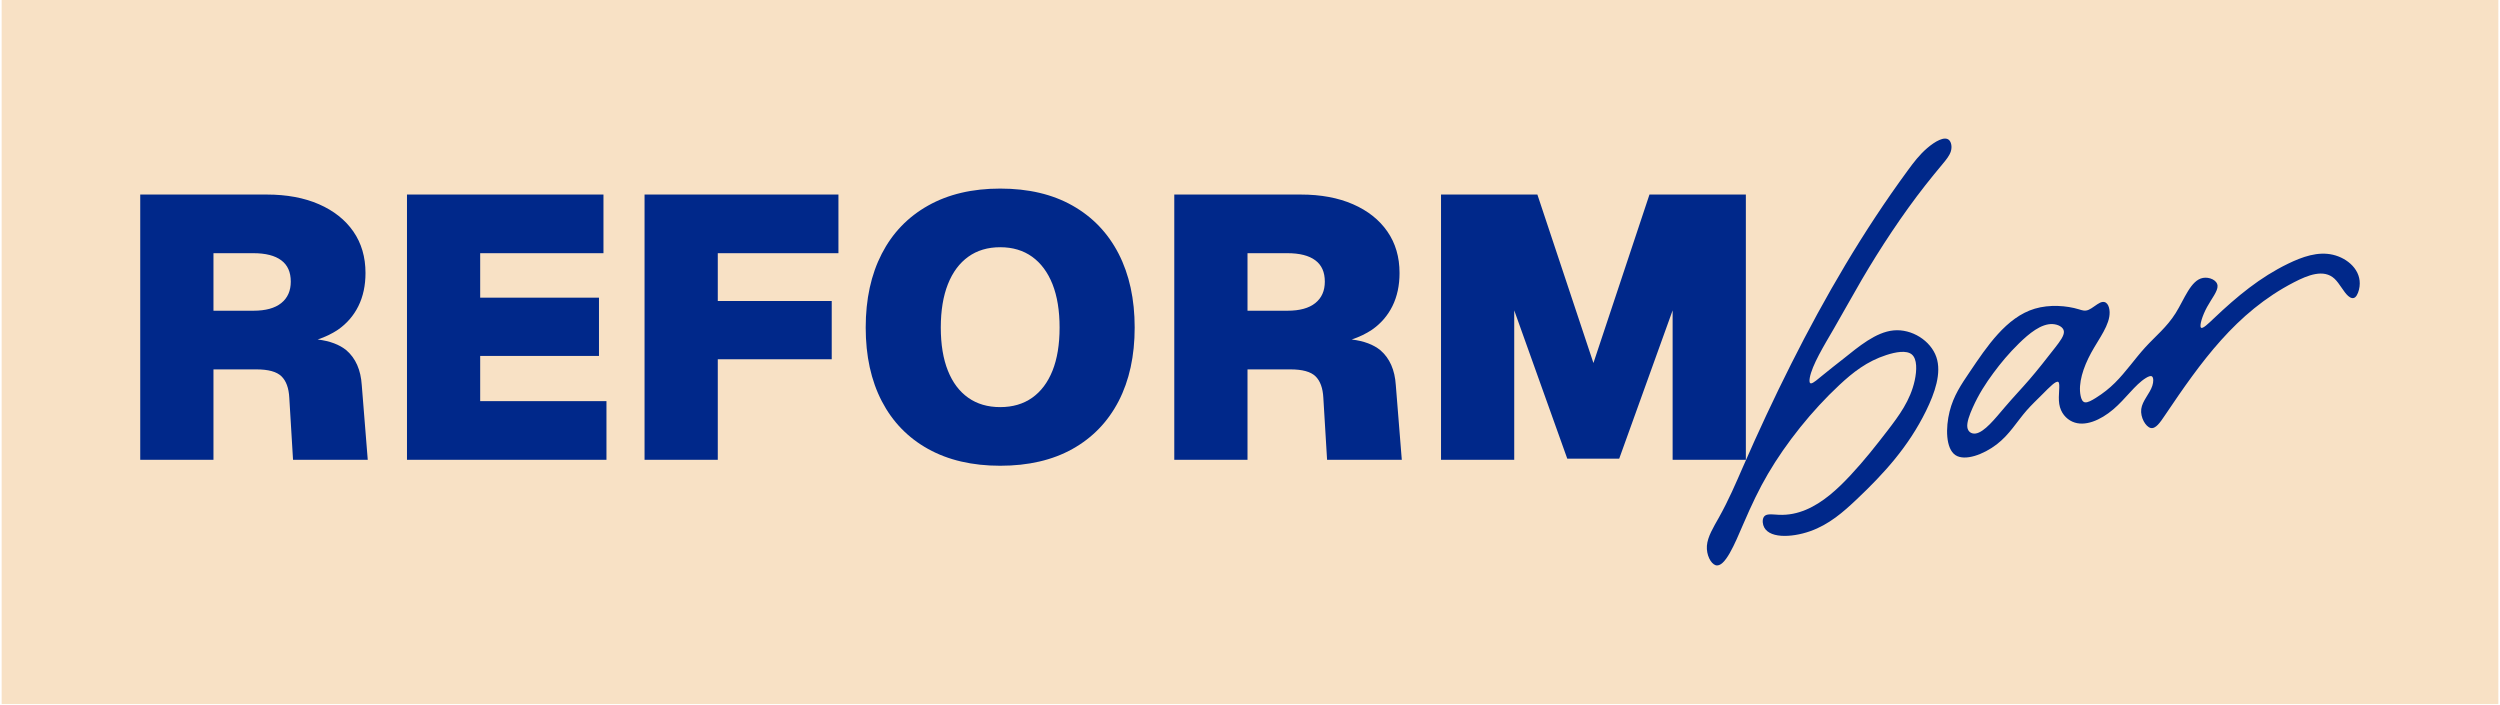
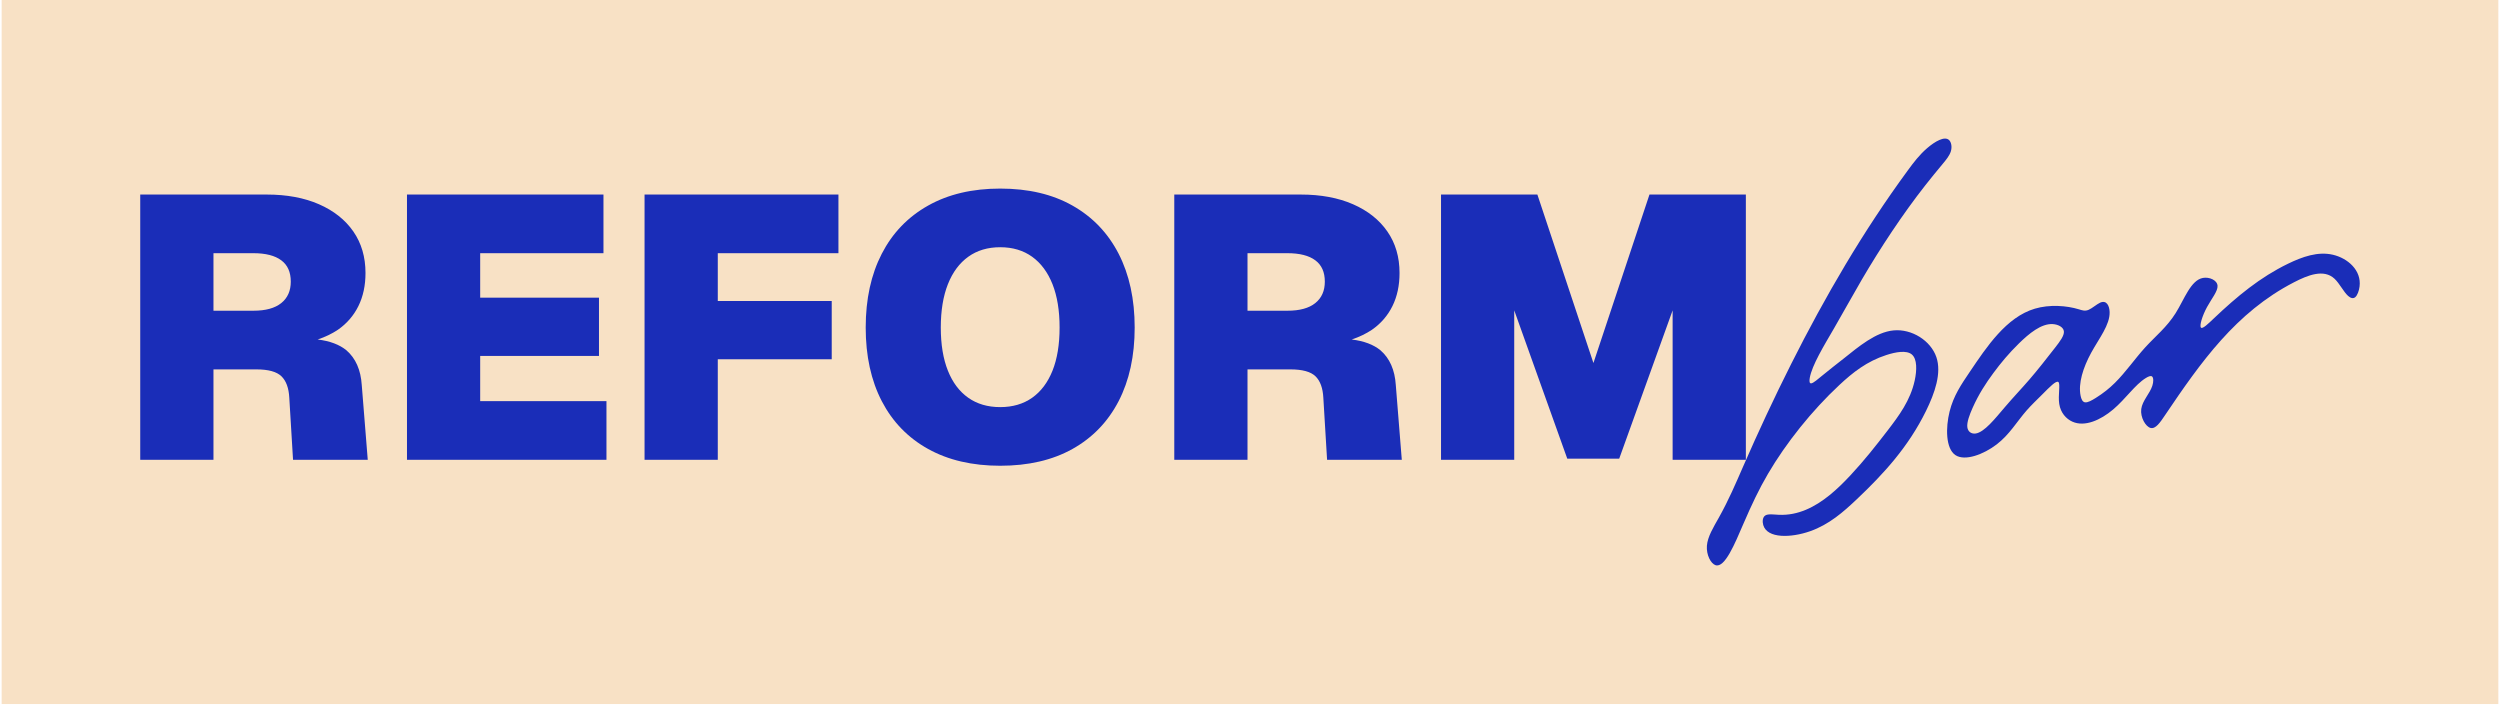
<svg xmlns="http://www.w3.org/2000/svg" viewBox="0 0 9413.2 2654.4" width="941" height="265">
  <rect width="9413.2" height="2654.4" rx="0.0" fill="#F8E1C5" />
-   <path fill="#00288A" d="M522.5,1733.5 L522.5,733.5 L1000.0,733.5 C1075.1,733.5 1140.6,745.7 1196.5,770.1 C1252.3,794.5 1295.5,828.8 1326.1,872.9 C1356.6,917.1 1371.8,969.2 1371.8,1029.3 C1371.8,1076.2 1362.9,1117.8 1345.1,1153.9 C1327.2,1190.1 1301.4,1219.9 1267.6,1243.4 C1245.1,1258.4 1219.7,1270.6 1191.5,1280.0 C1237.6,1285.6 1273.7,1299.2 1300.0,1320.8 C1334.7,1350.9 1354.0,1394.5 1357.7,1451.8 L1380.3,1733.5 L1098.6,1733.5 L1084.5,1499.7 C1082.6,1463.1 1072.8,1436.1 1054.9,1418.7 C1037.1,1401.4 1005.6,1392.7 960.6,1392.7 L798.6,1392.7 L798.6,1733.5 L522.5,1733.5 Z M798.6,1171.5 L949.3,1171.5 C995.3,1171.5 1030.3,1161.9 1054.2,1142.7 C1078.2,1123.4 1090.1,1096.4 1090.1,1061.7 C1090.1,1026.0 1078.2,999.2 1054.2,981.4 C1030.3,963.6 995.3,954.6 949.3,954.6 L798.6,954.6 L798.6,1171.5 Z M1528.2,1733.5 L1528.2,733.5 L2269.0,733.5 L2269.0,954.6 L1804.2,954.6 L1804.2,1122.2 L2252.1,1122.2 L2252.1,1342.0 L1804.2,1342.0 L1804.2,1512.4 L2280.3,1512.4 L2280.3,1733.5 L1528.2,1733.5 Z M2423.9,1733.5 L2423.9,733.5 L3154.9,733.5 L3154.9,954.6 L2700.0,954.6 L2700.0,1134.9 L3129.6,1134.9 L3129.6,1354.6 L2700.0,1354.6 L2700.0,1733.5 L2423.9,1733.5 Z M3764.8,1756.0 C3659.6,1756.0 3569.0,1734.9 3493.0,1692.7 C3416.9,1650.4 3358.7,1590.3 3318.3,1512.4 C3277.9,1434.4 3257.7,1342.0 3257.7,1234.9 C3257.7,1127.9 3277.9,1035.2 3318.3,956.7 C3358.7,878.3 3416.9,817.8 3493.0,775.1 C3569.0,732.3 3659.6,711.0 3764.8,711.0 C3870.9,711.0 3961.7,732.3 4037.3,775.1 C4112.9,817.8 4170.9,878.3 4211.3,956.7 C4251.6,1035.2 4271.8,1127.9 4271.8,1234.9 C4271.8,1342.0 4251.6,1434.4 4211.3,1512.4 C4170.9,1590.3 4112.9,1650.4 4037.3,1692.7 C3961.7,1734.9 3870.9,1756.0 3764.8,1756.0 Z M3764.8,1534.9 C3811.7,1534.9 3851.9,1523.2 3885.2,1499.7 C3918.5,1476.2 3944.1,1442.2 3962.0,1397.6 C3979.8,1353.0 3988.7,1298.8 3988.7,1234.9 C3988.7,1171.1 3979.8,1116.6 3962.0,1071.5 C3944.1,1026.5 3918.5,992.0 3885.2,968.0 C3851.9,944.1 3811.7,932.1 3764.8,932.1 C3717.8,932.1 3677.7,944.1 3644.4,968.0 C3611.0,992.0 3585.4,1026.5 3567.6,1071.5 C3549.8,1116.6 3540.8,1171.1 3540.8,1234.9 C3540.8,1298.8 3549.8,1353.0 3567.6,1397.6 C3585.4,1442.2 3611.0,1476.2 3644.4,1499.7 C3677.7,1523.2 3717.8,1534.9 3764.8,1534.9 Z M4421.1,1733.5 L4421.1,733.5 L4898.6,733.5 C4973.7,733.5 5039.2,745.7 5095.1,770.1 C5150.9,794.5 5194.1,828.8 5224.6,872.9 C5255.2,917.1 5270.4,969.2 5270.4,1029.3 C5270.4,1076.2 5261.5,1117.8 5243.7,1153.9 C5225.8,1190.1 5200.0,1219.9 5166.2,1243.4 C5143.7,1258.4 5118.3,1270.6 5090.1,1280.0 C5136.2,1285.6 5172.3,1299.2 5198.6,1320.8 C5233.3,1350.9 5252.6,1394.5 5256.3,1451.8 L5278.9,1733.5 L4997.2,1733.5 L4983.1,1499.7 C4981.2,1463.1 4971.4,1436.1 4953.5,1418.7 C4935.7,1401.4 4904.2,1392.7 4859.2,1392.7 L4697.2,1392.7 L4697.2,1733.5 L4421.1,1733.5 Z M4697.2,1171.5 L4847.9,1171.5 C4893.9,1171.5 4928.9,1161.9 4952.8,1142.7 C4976.8,1123.4 4988.7,1096.4 4988.7,1061.7 C4988.7,1026.0 4976.8,999.2 4952.8,981.4 C4928.9,963.6 4893.9,954.6 4847.9,954.6 L4697.2,954.6 L4697.2,1171.5 Z M5426.8,1733.5 L5426.8,733.5 L5790.1,733.5 L6001.4,1368.7 L6212.7,733.5 L6576.1,733.5 L6576.1,1733.5 L6300.0,1733.5 L6300.0,1170.1 L6098.6,1729.3 L5902.8,1729.3 L5702.8,1170.1 L5702.8,1733.5 L5426.8,1733.5 Z" />
-   <path fill="#00288A" d="M6461.8,2130.9 C6443.9,2125.0 6426.7,2092.1 6429.2,2057.7 C6431.8,2023.3 6454.2,1987.5 6473.6,1952.8 C6511.6,1885.1 6538.4,1821.7 6566.3,1757.8 C6622.1,1630.0 6682.6,1500.1 6746.8,1372.5 C6875.1,1117.4 7018.2,871.9 7186.8,642.3 C7208.3,612.9 7230.3,583.8 7259.7,558.5 C7289.0,533.3 7325.6,512.0 7342.3,528.1 C7350.7,536.2 7354.0,553.5 7349.1,570.1 C7344.2,586.8 7330.8,602.8 7318.2,618.0 C7294.2,646.8 7273.2,672.4 7252.3,699.1 C7166.6,808.3 7082.9,935.3 7012.9,1054.9 C6978.0,1114.6 6946.5,1172.6 6908.4,1238.2 C6870.3,1303.7 6825.6,1376.9 6817.1,1424.4 C6815.0,1436.5 6815.2,1446.9 6823.4,1445.2 C6831.6,1443.5 6847.9,1429.5 6863.1,1416.9 C6892.2,1392.8 6917.2,1373.8 6944.6,1352.1 C7000.4,1307.7 7065.7,1252.0 7133.0,1245.7 C7201.9,1239.2 7272.9,1284.3 7294.2,1345.9 C7315.1,1406.1 7288.4,1482.0 7255.3,1549.4 C7188.9,1684.5 7096.7,1785.4 6994.5,1882.2 C6943.5,1930.5 6889.9,1977.7 6818.2,2002.9 C6746.6,2028.0 6656.8,2031.1 6641.7,1979.7 C6637.9,1966.6 6638.9,1950.0 6649.5,1943.4 C6660.2,1936.6 6680.7,1940.0 6700.2,1940.9 C6737.4,1942.6 6771.0,1935.1 6802.4,1922.0 C6866.6,1895.1 6921.5,1844.5 6970.8,1791.6 C7021.4,1737.5 7066.1,1680.9 7110.4,1623.3 C7153.6,1567.0 7196.3,1509.7 7212.7,1434.6 C7221.0,1396.3 7222.4,1353.3 7201.6,1336.2 C7181.6,1319.8 7141.2,1327.0 7105.6,1338.6 C7032.7,1362.2 6979.8,1403.8 6928.3,1451.9 C6825.2,1548.0 6727.8,1669.9 6659.6,1786.3 C6625.5,1844.4 6598.7,1901.2 6566.5,1975.7 C6534.4,2050.1 6496.8,2142.3 6461.8,2130.9 Z M7366.1,1715.8 C7329.3,1690.9 7329.1,1612.5 7344.2,1551.6 C7359.0,1492.1 7388.4,1449.3 7420.3,1402.1 C7484.0,1307.8 7557.9,1195.8 7665.6,1163.8 C7720.9,1147.3 7785.1,1152.0 7831.8,1166.2 C7843.5,1169.8 7854.1,1174.0 7867.9,1168.3 C7881.7,1162.6 7898.7,1147.1 7911.7,1141.2 C7936.3,1130.1 7946.9,1153.1 7947.6,1176.5 C7949.0,1224.8 7908.1,1275.1 7877.9,1330.3 C7847.8,1385.6 7828.5,1445.7 7838.3,1492.6 C7840.8,1504.7 7845.3,1515.8 7855.3,1517.0 C7865.3,1518.2 7880.9,1509.3 7895.2,1500.4 C7923.6,1482.6 7946.4,1464.4 7967.6,1443.4 C8008.7,1402.7 8043.6,1351.6 8082.2,1309.3 C8120.9,1267.0 8163.3,1233.5 8196.4,1180.8 C8229.5,1128.1 8253.3,1056.1 8299.6,1047.8 C8323.3,1043.5 8352.9,1056.0 8354.5,1077.3 C8356.0,1097.6 8332.2,1125.8 8314.9,1157.5 C8296.6,1191.1 8285.6,1228.5 8292.0,1235.2 C8298.0,1241.5 8319.4,1220.5 8340.7,1200.3 C8428.8,1116.6 8515.1,1045.3 8620.2,994.3 C8674.1,968.1 8732.9,947.2 8789.6,960.5 C8844.8,973.4 8897.9,1018.7 8889.9,1080.5 C8887.9,1096.4 8881.8,1113.3 8873.9,1120.2 C8866.0,1127.1 8856.3,1124.0 8847.1,1116.0 C8829.8,1100.9 8814.7,1068.6 8795.1,1050.5 C8754.8,1013.5 8695.7,1036.8 8641.7,1064.8 C8423.8,1177.6 8291.5,1365.1 8155.6,1566.7 C8138.3,1592.4 8121.0,1618.3 8102.1,1613.5 C8083.3,1608.7 8062.9,1573.5 8066.8,1542.4 C8070.7,1511.1 8099.1,1484.1 8108.6,1454.5 C8113.4,1439.7 8113.4,1424.3 8107.7,1419.5 C8102.7,1415.4 8093.2,1419.6 8084.0,1425.3 C8043.4,1450.3 8008.3,1503.7 7960.9,1543.8 C7913.6,1583.8 7854.0,1610.6 7807.4,1589.9 C7783.4,1579.2 7762.8,1556.1 7757.7,1523.2 C7752.5,1490.4 7762.7,1447.8 7754.5,1440.4 C7746.4,1433.0 7719.8,1460.9 7695.8,1485.0 C7673.0,1507.7 7652.6,1527.1 7634.5,1547.7 C7597.3,1590.3 7570.3,1638.4 7521.4,1675.8 C7472.6,1713.2 7401.9,1739.9 7366.1,1715.8 Z M7442.1,1634.5 C7475.0,1630.2 7516.1,1577.8 7551.6,1536.2 C7586.0,1495.9 7615.1,1465.8 7645.1,1431.0 C7676.2,1395.0 7708.2,1354.1 7742.6,1310.0 C7759.7,1287.9 7777.4,1265.1 7775.1,1248.5 C7772.9,1233.0 7753.2,1223.0 7733.0,1221.9 C7689.7,1219.4 7643.7,1257.6 7605.7,1294.8 C7567.6,1332.1 7537.5,1368.3 7509.2,1406.6 C7480.9,1444.9 7454.4,1485.4 7431.2,1537.3 C7419.6,1563.2 7408.8,1592.0 7411.1,1610.6 C7413.3,1628.0 7426.8,1636.5 7442.1,1634.5 Z" />
+   <path fill="#1A2DB8" d="M522.5,1733.5 L522.5,733.5 L1000.0,733.5 C1075.1,733.5 1140.6,745.7 1196.5,770.1 C1252.3,794.5 1295.5,828.8 1326.1,872.9 C1356.6,917.1 1371.8,969.2 1371.8,1029.3 C1371.8,1076.2 1362.9,1117.8 1345.1,1153.9 C1327.2,1190.1 1301.4,1219.9 1267.6,1243.4 C1245.1,1258.4 1219.7,1270.6 1191.5,1280.0 C1237.6,1285.6 1273.7,1299.2 1300.0,1320.8 C1334.7,1350.9 1354.0,1394.5 1357.7,1451.8 L1380.3,1733.5 L1098.6,1733.5 L1084.5,1499.7 C1082.6,1463.1 1072.8,1436.1 1054.9,1418.7 C1037.1,1401.4 1005.6,1392.7 960.6,1392.7 L798.6,1392.7 L798.6,1733.5 L522.5,1733.5 Z M798.6,1171.5 L949.3,1171.5 C995.3,1171.5 1030.3,1161.9 1054.2,1142.7 C1078.2,1123.4 1090.1,1096.4 1090.1,1061.7 C1090.1,1026.0 1078.2,999.2 1054.2,981.4 C1030.3,963.6 995.3,954.6 949.3,954.6 L798.6,954.6 L798.6,1171.5 Z M1528.2,1733.5 L1528.2,733.5 L2269.0,733.5 L2269.0,954.6 L1804.2,954.6 L1804.2,1122.2 L2252.1,1122.2 L2252.1,1342.0 L1804.2,1342.0 L1804.2,1512.4 L2280.3,1512.4 L2280.3,1733.5 L1528.2,1733.5 Z M2423.9,1733.5 L2423.9,733.5 L3154.9,733.5 L3154.9,954.6 L2700.0,954.6 L2700.0,1134.9 L3129.6,1134.9 L3129.6,1354.6 L2700.0,1354.6 L2700.0,1733.5 L2423.9,1733.5 Z M3764.8,1756.0 C3659.6,1756.0 3569.0,1734.9 3493.0,1692.7 C3416.9,1650.4 3358.7,1590.3 3318.3,1512.4 C3277.9,1434.4 3257.7,1342.0 3257.7,1234.9 C3257.7,1127.9 3277.9,1035.2 3318.3,956.7 C3358.7,878.3 3416.9,817.8 3493.0,775.1 C3569.0,732.3 3659.6,711.0 3764.8,711.0 C3870.9,711.0 3961.7,732.3 4037.3,775.1 C4112.9,817.8 4170.9,878.3 4211.3,956.7 C4251.6,1035.2 4271.8,1127.9 4271.8,1234.9 C4271.8,1342.0 4251.6,1434.4 4211.3,1512.4 C4170.9,1590.3 4112.9,1650.4 4037.3,1692.7 C3961.7,1734.9 3870.9,1756.0 3764.8,1756.0 Z M3764.8,1534.9 C3811.7,1534.9 3851.9,1523.2 3885.2,1499.7 C3918.5,1476.2 3944.1,1442.2 3962.0,1397.6 C3979.8,1353.0 3988.7,1298.8 3988.7,1234.9 C3988.7,1171.1 3979.8,1116.6 3962.0,1071.5 C3944.1,1026.5 3918.5,992.0 3885.2,968.0 C3851.9,944.1 3811.7,932.1 3764.8,932.1 C3717.8,932.1 3677.7,944.1 3644.4,968.0 C3611.0,992.0 3585.4,1026.5 3567.6,1071.5 C3549.8,1116.6 3540.8,1171.1 3540.8,1234.9 C3540.8,1298.8 3549.8,1353.0 3567.6,1397.6 C3585.4,1442.2 3611.0,1476.2 3644.4,1499.7 C3677.7,1523.2 3717.8,1534.9 3764.8,1534.9 Z M4421.1,1733.5 L4421.1,733.5 L4898.6,733.5 C4973.7,733.5 5039.2,745.7 5095.1,770.1 C5150.9,794.5 5194.1,828.8 5224.6,872.9 C5255.2,917.1 5270.4,969.2 5270.4,1029.3 C5270.4,1076.2 5261.5,1117.8 5243.7,1153.9 C5225.8,1190.1 5200.0,1219.9 5166.2,1243.4 C5143.7,1258.4 5118.3,1270.6 5090.1,1280.0 C5136.2,1285.6 5172.3,1299.2 5198.6,1320.8 C5233.3,1350.9 5252.6,1394.5 5256.3,1451.8 L5278.9,1733.5 L4997.2,1733.5 L4983.1,1499.7 C4981.2,1463.1 4971.4,1436.1 4953.5,1418.7 C4935.7,1401.4 4904.2,1392.7 4859.2,1392.7 L4697.2,1392.7 L4697.2,1733.5 L4421.1,1733.5 Z M4697.2,1171.5 L4847.9,1171.5 C4893.9,1171.5 4928.9,1161.9 4952.8,1142.7 C4976.8,1123.4 4988.7,1096.4 4988.7,1061.7 C4988.7,1026.0 4976.8,999.2 4952.8,981.4 C4928.9,963.6 4893.9,954.6 4847.9,954.6 L4697.2,954.6 L4697.2,1171.5 Z M5426.8,1733.5 L5426.8,733.5 L5790.1,733.5 L6001.4,1368.7 L6212.7,733.5 L6576.1,733.5 L6576.1,1733.5 L6300.0,1733.5 L6300.0,1170.1 L6098.6,1729.3 L5902.8,1729.3 L5702.8,1170.1 L5702.8,1733.5 L5426.8,1733.5 Z" />
+   <path fill="#1A2DB8" d="M6461.8,2130.9 C6443.9,2125.0 6426.7,2092.1 6429.2,2057.7 C6431.8,2023.3 6454.2,1987.5 6473.6,1952.8 C6511.6,1885.1 6538.4,1821.7 6566.3,1757.8 C6622.1,1630.0 6682.6,1500.1 6746.8,1372.5 C6875.1,1117.4 7018.2,871.9 7186.8,642.3 C7208.3,612.9 7230.3,583.8 7259.7,558.5 C7289.0,533.3 7325.6,512.0 7342.3,528.1 C7350.7,536.2 7354.0,553.5 7349.1,570.1 C7344.2,586.8 7330.8,602.8 7318.2,618.0 C7294.2,646.8 7273.2,672.4 7252.3,699.1 C7166.6,808.3 7082.9,935.3 7012.9,1054.9 C6978.0,1114.6 6946.5,1172.6 6908.4,1238.2 C6870.3,1303.7 6825.6,1376.9 6817.1,1424.4 C6815.0,1436.5 6815.2,1446.9 6823.4,1445.2 C6831.6,1443.5 6847.9,1429.5 6863.1,1416.9 C6892.2,1392.8 6917.2,1373.8 6944.6,1352.1 C7000.4,1307.7 7065.7,1252.0 7133.0,1245.7 C7201.9,1239.2 7272.9,1284.3 7294.2,1345.9 C7315.1,1406.1 7288.4,1482.0 7255.3,1549.4 C7188.9,1684.5 7096.7,1785.4 6994.5,1882.2 C6943.5,1930.5 6889.9,1977.7 6818.2,2002.9 C6746.6,2028.0 6656.8,2031.1 6641.7,1979.7 C6637.9,1966.6 6638.9,1950.0 6649.5,1943.4 C6660.2,1936.6 6680.7,1940.0 6700.2,1940.9 C6737.4,1942.6 6771.0,1935.1 6802.4,1922.0 C6866.6,1895.1 6921.5,1844.5 6970.8,1791.6 C7021.4,1737.5 7066.1,1680.9 7110.4,1623.3 C7153.6,1567.0 7196.3,1509.7 7212.7,1434.6 C7221.0,1396.3 7222.4,1353.3 7201.6,1336.2 C7181.6,1319.8 7141.2,1327.0 7105.6,1338.6 C7032.7,1362.2 6979.8,1403.8 6928.3,1451.9 C6825.2,1548.0 6727.8,1669.9 6659.6,1786.3 C6625.5,1844.4 6598.7,1901.2 6566.5,1975.7 C6534.4,2050.1 6496.8,2142.3 6461.8,2130.9 Z M7366.1,1715.8 C7329.3,1690.9 7329.1,1612.5 7344.2,1551.6 C7359.0,1492.1 7388.4,1449.3 7420.3,1402.1 C7484.0,1307.8 7557.9,1195.8 7665.6,1163.8 C7720.9,1147.3 7785.1,1152.0 7831.8,1166.2 C7843.5,1169.8 7854.1,1174.0 7867.9,1168.3 C7881.7,1162.6 7898.7,1147.1 7911.7,1141.2 C7936.3,1130.1 7946.9,1153.1 7947.6,1176.5 C7949.0,1224.8 7908.1,1275.1 7877.9,1330.3 C7847.8,1385.6 7828.5,1445.7 7838.3,1492.6 C7840.8,1504.7 7845.3,1515.8 7855.3,1517.0 C7865.3,1518.2 7880.9,1509.3 7895.2,1500.4 C7923.6,1482.6 7946.4,1464.4 7967.6,1443.4 C8008.7,1402.7 8043.6,1351.6 8082.2,1309.3 C8120.9,1267.0 8163.3,1233.5 8196.4,1180.8 C8229.5,1128.1 8253.3,1056.1 8299.6,1047.8 C8323.3,1043.5 8352.9,1056.0 8354.5,1077.3 C8356.0,1097.6 8332.2,1125.8 8314.9,1157.5 C8296.6,1191.1 8285.6,1228.5 8292.0,1235.2 C8298.0,1241.5 8319.4,1220.5 8340.7,1200.3 C8428.8,1116.6 8515.1,1045.3 8620.2,994.3 C8674.1,968.1 8732.9,947.2 8789.6,960.5 C8844.8,973.4 8897.9,1018.7 8889.9,1080.5 C8887.9,1096.4 8881.8,1113.3 8873.9,1120.2 C8866.0,1127.1 8856.3,1124.0 8847.1,1116.0 C8829.8,1100.9 8814.7,1068.6 8795.1,1050.5 C8754.8,1013.5 8695.7,1036.8 8641.7,1064.8 C8423.8,1177.6 8291.5,1365.1 8155.6,1566.7 C8138.3,1592.4 8121.0,1618.3 8102.1,1613.5 C8083.3,1608.7 8062.9,1573.5 8066.8,1542.4 C8070.7,1511.1 8099.1,1484.1 8108.6,1454.5 C8113.4,1439.7 8113.4,1424.3 8107.7,1419.5 C8102.7,1415.4 8093.2,1419.6 8084.0,1425.3 C8043.4,1450.3 8008.3,1503.7 7960.9,1543.8 C7913.6,1583.8 7854.0,1610.6 7807.4,1589.9 C7783.4,1579.2 7762.8,1556.1 7757.7,1523.2 C7752.5,1490.4 7762.7,1447.8 7754.5,1440.4 C7746.4,1433.0 7719.8,1460.9 7695.8,1485.0 C7673.0,1507.7 7652.6,1527.1 7634.5,1547.7 C7597.3,1590.3 7570.3,1638.4 7521.4,1675.8 C7472.6,1713.2 7401.9,1739.9 7366.1,1715.8 Z M7442.1,1634.5 C7475.0,1630.2 7516.1,1577.8 7551.6,1536.2 C7586.0,1495.9 7615.1,1465.8 7645.1,1431.0 C7676.2,1395.0 7708.2,1354.1 7742.6,1310.0 C7759.7,1287.9 7777.4,1265.1 7775.1,1248.5 C7772.9,1233.0 7753.2,1223.0 7733.0,1221.9 C7689.7,1219.4 7643.7,1257.6 7605.7,1294.8 C7567.6,1332.1 7537.5,1368.3 7509.2,1406.6 C7480.9,1444.9 7454.4,1485.4 7431.2,1537.3 C7419.6,1563.2 7408.8,1592.0 7411.1,1610.6 C7413.3,1628.0 7426.8,1636.5 7442.1,1634.5 Z" />
</svg>
